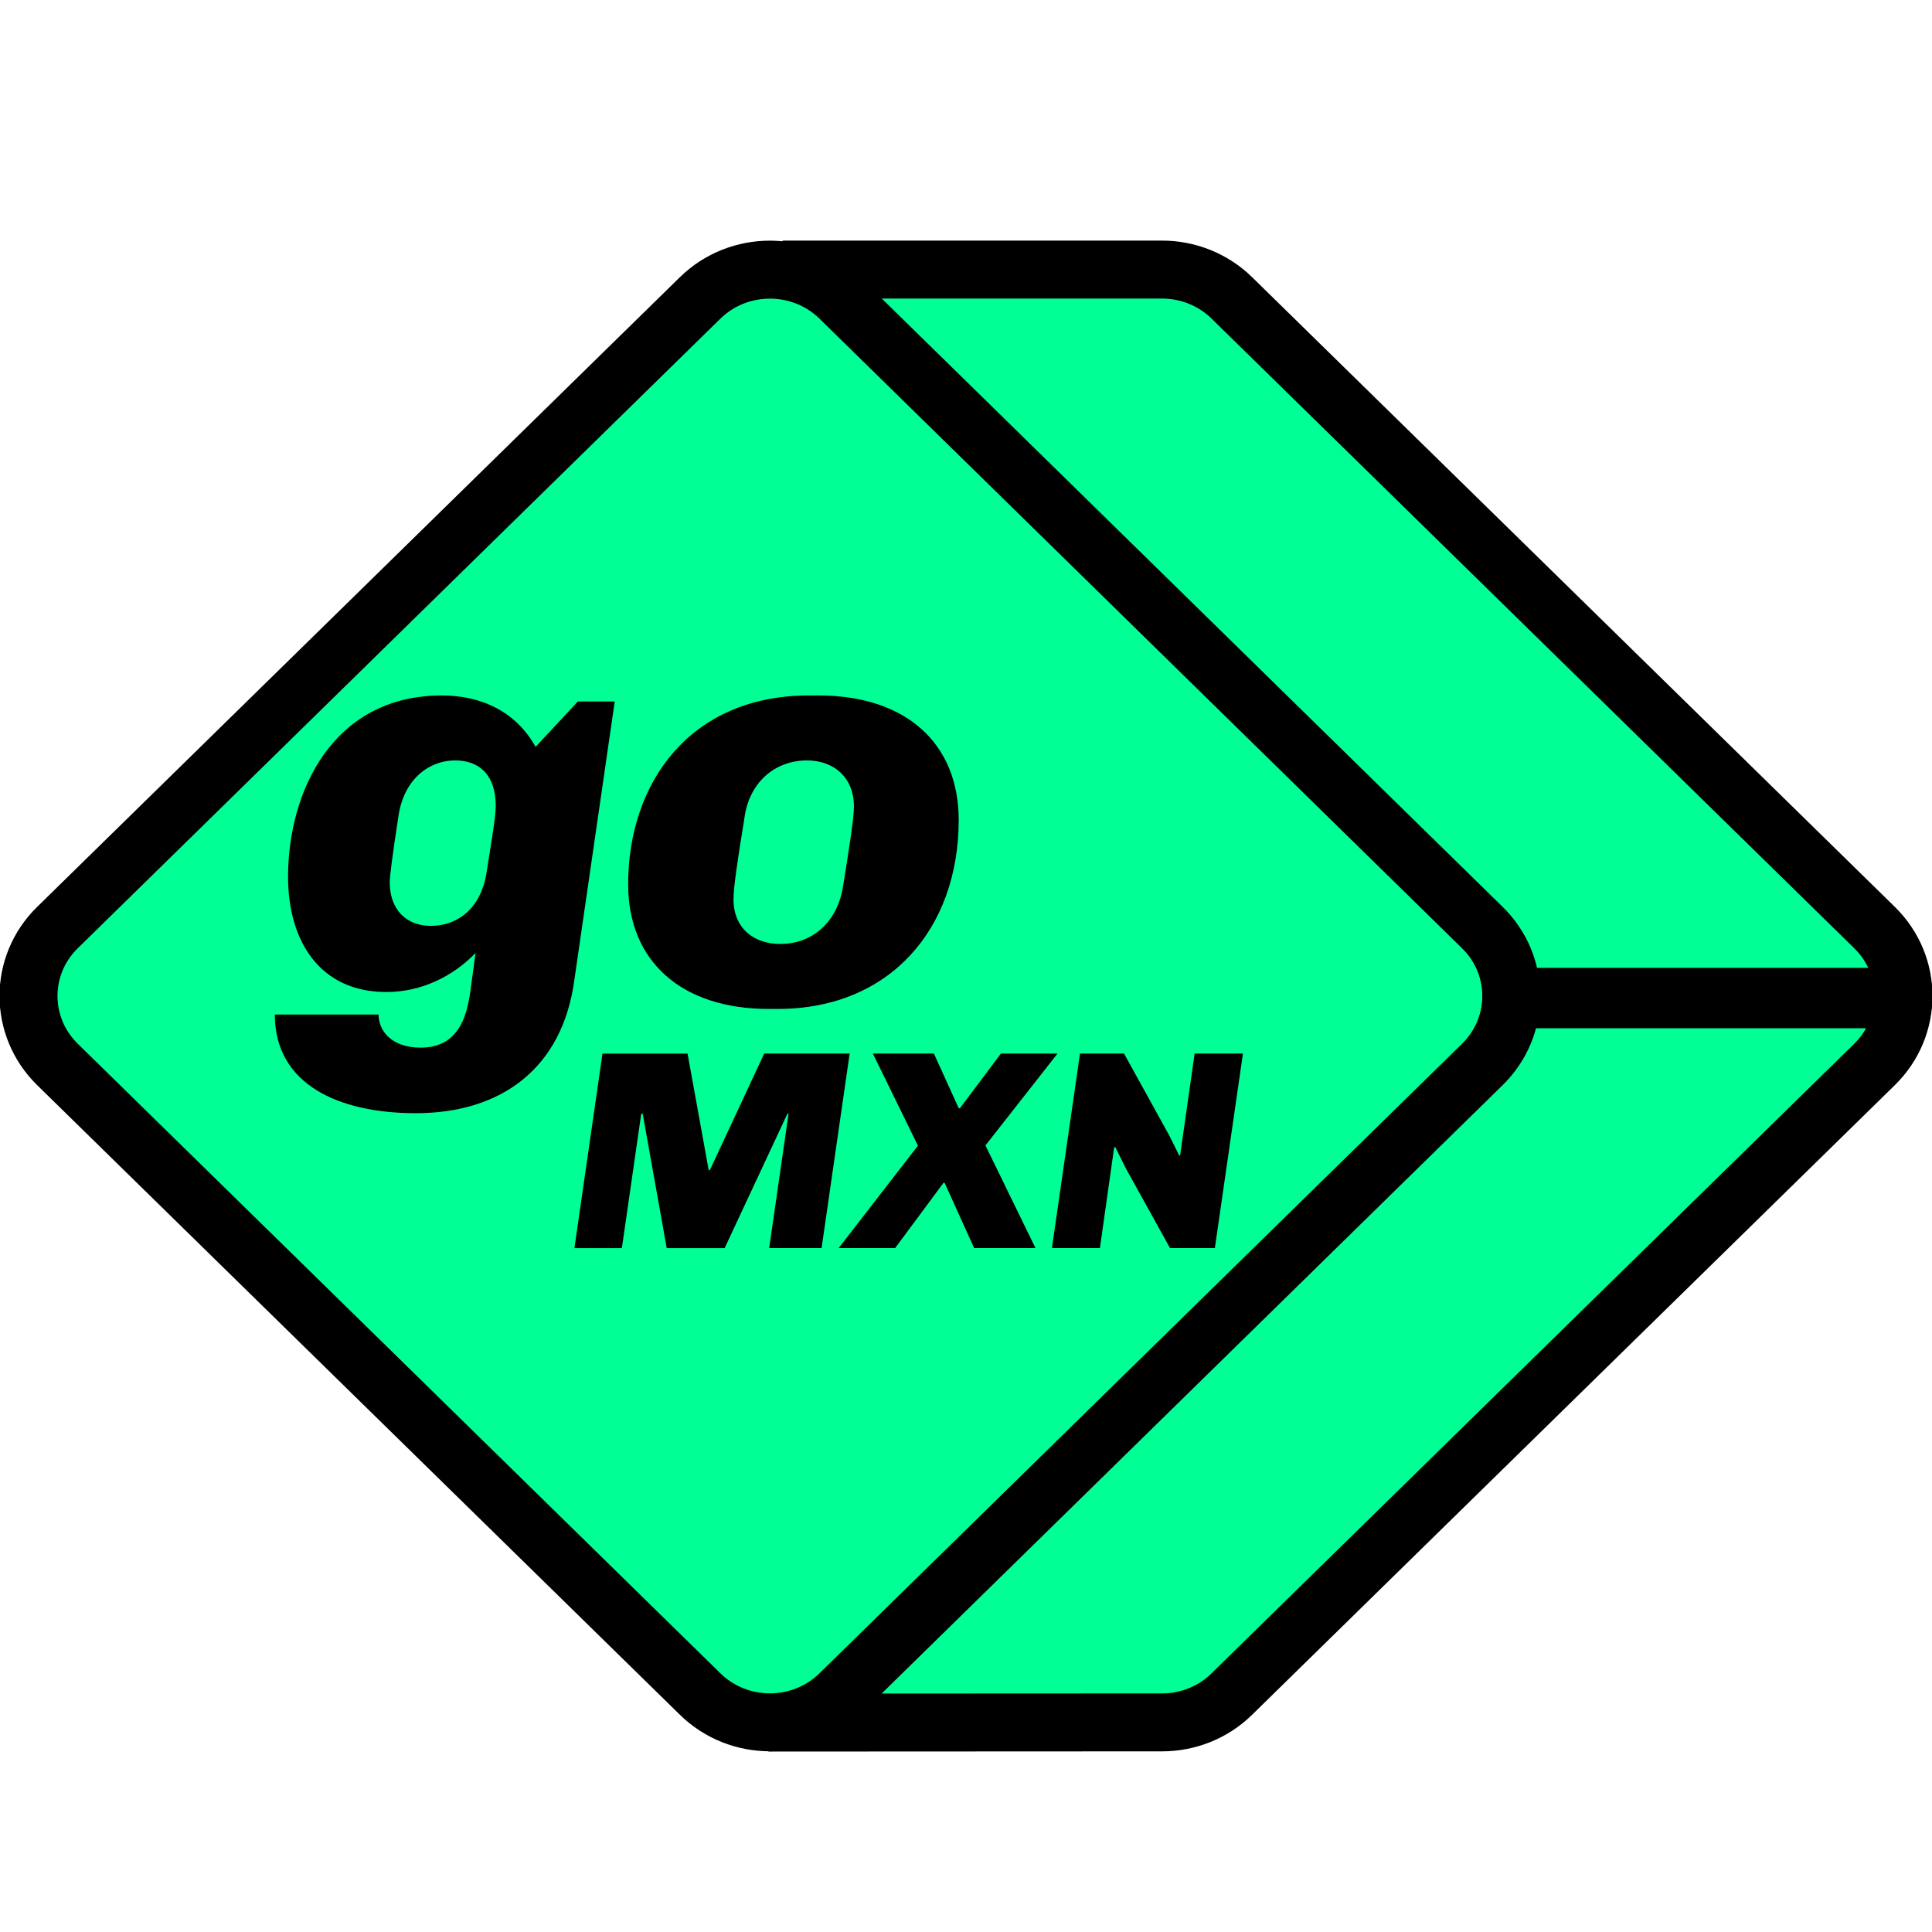
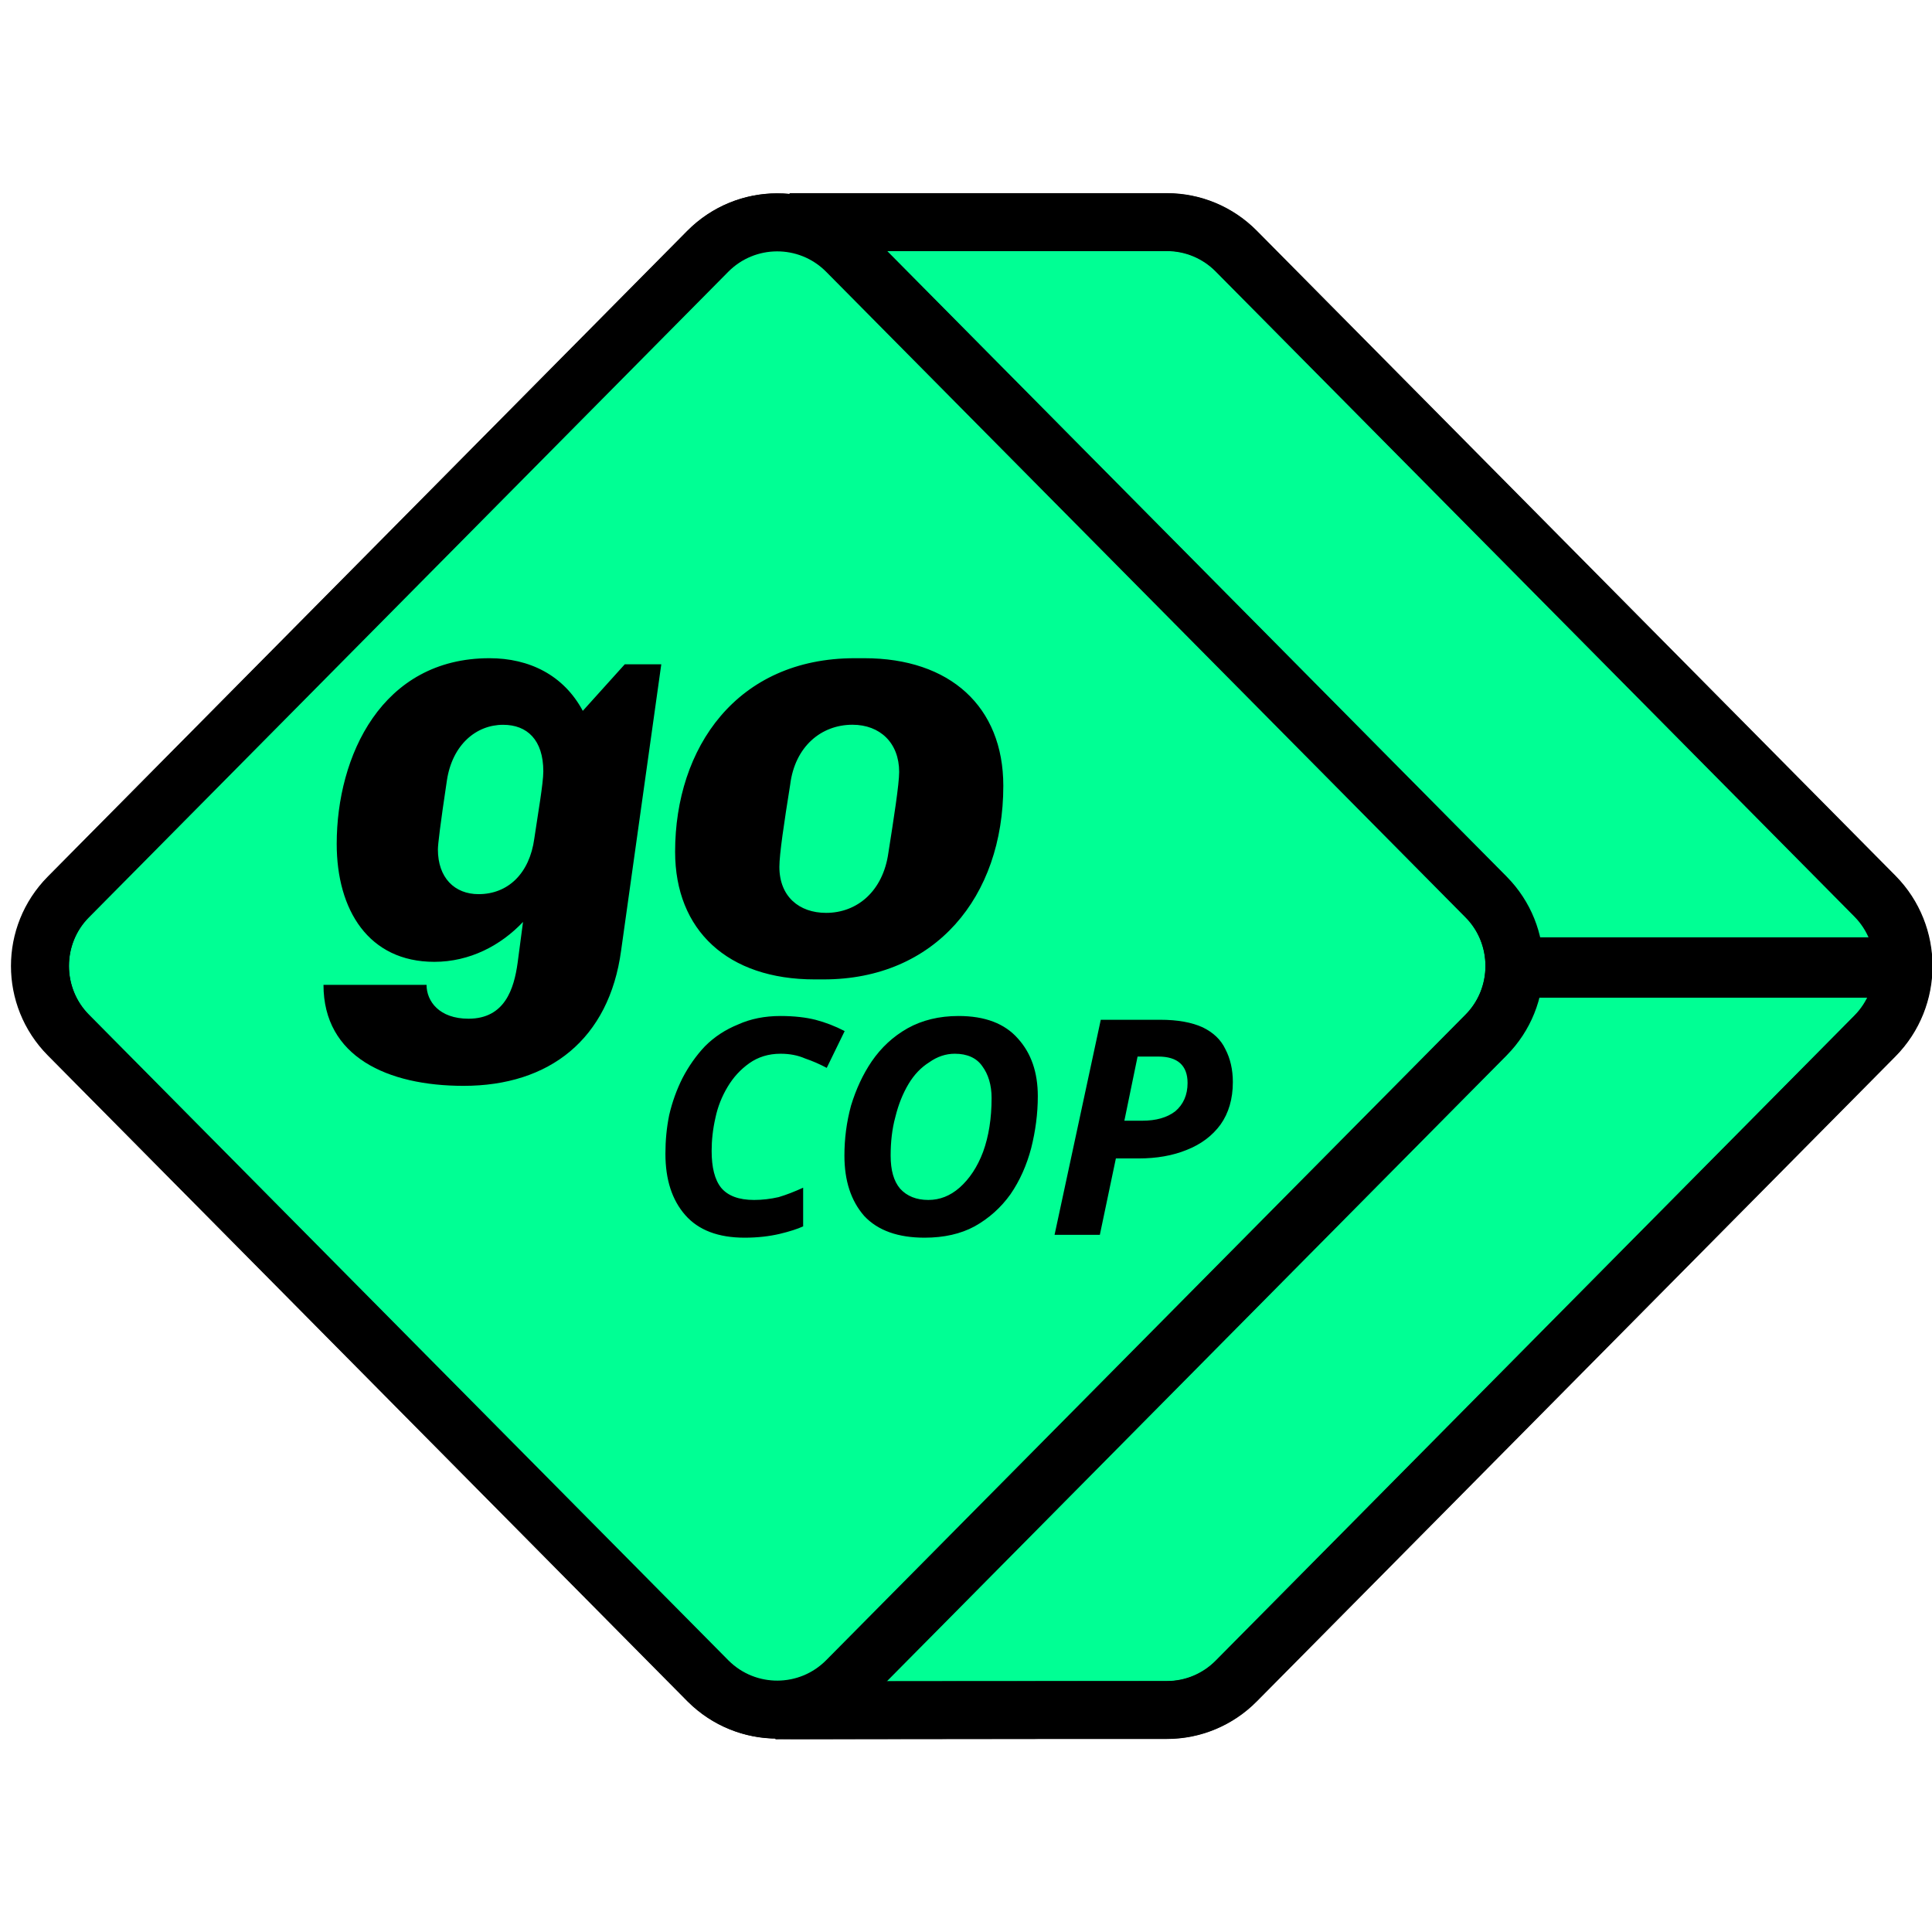
<svg xmlns="http://www.w3.org/2000/svg" width="32" height="32" viewBox="0 0 32 32">
-   <g fill="none" transform="translate(0 4)">
-     <path fill="#00FF94" stroke="#000" stroke-width=".96" d="M13.022,24.531 L7.446,13.629 C6.809,13.003 6.809,11.99 7.446,11.365 L7.446,11.365 L13.254,0.465 L19.248,0.465 C19.681,0.465 20.097,0.634 20.403,0.934 L31.05,11.365 C31.687,11.99 31.687,13.003 31.05,13.629 L20.403,24.059 C20.097,24.36 19.681,24.528 19.248,24.528 L13.022,24.531 Z" />
-     <path fill="#000" d="M12.729,24.997 L7.055,13.9 C6.308,13.106 6.309,11.883 7.058,11.091 L12.968,0.003 L19.248,0.003 C19.806,0.003 20.342,0.221 20.737,0.607 L31.383,11.038 C32.206,11.845 32.206,13.152 31.383,13.959 L20.737,24.389 C20.344,24.779 19.807,24.996 19.248,24.993 C18.833,24.993 13.082,25 13.022,25 L12.729,24.997 Z M13.541,0.931 L7.833,11.642 L7.783,11.691 C7.331,12.136 7.331,12.854 7.783,13.299 L7.837,13.352 L13.315,24.066 L19.248,24.059 C19.555,24.06 19.85,23.94 20.067,23.726 L30.713,13.295 C31.165,12.852 31.165,12.135 30.713,11.691 L30.713,11.691 L20.067,1.261 C19.85,1.047 19.555,0.927 19.248,0.927 L13.541,0.931 Z" />
-     <path fill="#00FF94" stroke="#000" stroke-width=".96" d="M0.95,11.365 L11.597,0.934 C12.235,0.31 13.269,0.31 13.908,0.934 L24.554,11.365 C25.191,11.99 25.191,13.003 24.554,13.629 L13.908,24.059 C13.269,24.683 12.235,24.683 11.597,24.059 L0.95,13.629 C0.313,13.003 0.313,11.99 0.95,11.365 Z" />
-     <path fill="#000" d="M12.752,24.99 C12.194,24.99 11.658,24.773 11.263,24.386 L0.617,13.956 C-0.206,13.148 -0.206,11.842 0.617,11.034 L11.263,0.604 C12.086,-0.201 13.419,-0.201 14.241,0.604 L14.241,0.604 L24.888,11.034 C25.71,11.842 25.71,13.148 24.888,13.956 L14.241,24.386 C13.847,24.774 13.311,24.992 12.752,24.99 L12.752,24.99 Z M11.93,23.729 C12.384,24.172 13.117,24.172 13.571,23.729 L24.217,13.299 C24.669,12.854 24.669,12.136 24.217,11.691 L13.571,1.261 C13.117,0.818 12.384,0.818 11.93,1.261 L1.284,11.691 C0.832,12.135 0.832,12.852 1.284,13.295 L1.284,13.295 L11.93,23.729 Z" />
-     <rect width="6.496" height="1" x="25.029" y="12.031" fill="#000" />
-     <path fill="#000" d="M8.871 8.371 9.572 7.618 10.182 7.618 9.511 12.246C9.312 13.685 8.312 14.438 6.886 14.438 5.62 14.438 4.552 13.969 4.552 12.804L6.27 12.804C6.27 13.068 6.479 13.352 6.967 13.352 7.577 13.352 7.725 12.863 7.786 12.45L7.877 11.784C7.506 12.167 6.988 12.431 6.398 12.431 5.3 12.431 4.771 11.589 4.771 10.523 4.771 9.103 5.519 7.519 7.318 7.519 7.981 7.519 8.551 7.793 8.871 8.371ZM6.603 9.496C6.492 10.209 6.455 10.533 6.455 10.612 6.455 11.071 6.735 11.335 7.132 11.335 7.621 11.335 7.981 11.001 8.062 10.434 8.123 10.034 8.211 9.542 8.211 9.348 8.211 8.839 7.941 8.595 7.54 8.595 7.092 8.595 6.694 8.919 6.603 9.496ZM15.879 9.582C15.879 11.381 14.74 12.711 12.884 12.711L12.732 12.711C11.283 12.711 10.404 11.919 10.404 10.648 10.404 8.965 11.431 7.519 13.399 7.519L13.561 7.519C14.993 7.519 15.879 8.301 15.879 9.582ZM12.328 9.562C12.227 10.18 12.149 10.688 12.149 10.893 12.149 11.371 12.479 11.635 12.927 11.635 13.446 11.635 13.874 11.282 13.965 10.668 14.056 10.11 14.144 9.552 14.144 9.358 14.144 8.889 13.824 8.595 13.365 8.595 12.846 8.595 12.405 8.948 12.328 9.562Z" />
-     <g fill="#000" transform="translate(9.514 13.45)">
-       <polygon points="2.224 1.93 2.244 1.93 3.144 0 4.559 0 4.094 3.222 3.226 3.222 3.547 .997 3.528 .997 2.488 3.223 1.529 3.223 1.131 .997 1.107 .997 .786 3.223 0 3.223 .465 .001 1.874 .001" />
-       <polygon points="6.366 .906 6.385 .906 7.065 0 8.002 0 6.808 1.522 7.637 3.222 6.621 3.222 6.132 2.142 6.113 2.142 5.312 3.222 4.377 3.222 5.69 1.526 4.943 0 5.954 0" />
-       <polygon points="9.85 1.352 10.019 1.691 10.033 1.681 10.273 0 11.073 0 10.608 3.222 9.865 3.222 9.131 1.897 8.959 1.55 8.94 1.554 8.704 3.222 7.909 3.222 8.374 0 9.103 0" />
-     </g>
+   <g fill="none" transform="translate(-.127 3)">
+     <path fill="#00FF94" stroke="#000" stroke-width=".96" d="M13.269,25.327 L7.73,14.159 C7.425,13.852 7.254,13.435 7.254,13 C7.254,12.565 7.425,12.148 7.73,11.841 L7.73,11.841 L13.5,0.679 L19.455,0.679 C19.885,0.679 20.298,0.851 20.603,1.159 L31.181,11.842 C31.814,12.482 31.814,13.52 31.181,14.16 L20.603,24.843 C20.298,25.151 19.885,25.323 19.455,25.323 C19.039,25.321 13.269,25.327 13.269,25.327 Z" />
+     <path fill="#000" d="M12.978,25.803 L7.341,14.437 C6.598,13.624 6.599,12.371 7.344,11.561 L13.215,0.204 L19.455,0.204 C20.01,0.202 20.544,0.425 20.936,0.823 L31.514,11.506 C32.332,12.332 32.332,13.671 31.514,14.497 L20.936,25.179 C20.544,25.577 20.01,25.8 19.455,25.798 C19.044,25.798 13.329,25.805 13.269,25.805 L12.978,25.803 Z M13.784,1.155 L8.114,12.124 L8.062,12.176 C7.613,12.631 7.613,13.367 8.062,13.822 L8.116,13.876 L13.559,24.851 L19.455,24.846 C19.761,24.847 20.054,24.724 20.27,24.505 L30.848,13.822 C31.064,13.604 31.185,13.308 31.185,13 C31.185,12.691 31.064,12.395 30.848,12.177 L30.848,12.177 L20.27,1.495 C20.054,1.276 19.761,1.153 19.455,1.154 L13.784,1.155 Z" />
+     <path fill="#00FF94" stroke="#000" stroke-width=".96" d="M5.505,3.89 L20.553,3.816 C21.45,3.811 22.18,4.534 22.184,5.431 C22.184,5.436 22.184,5.442 22.184,5.447 L22.11,20.495 C22.106,21.385 21.385,22.106 20.495,22.11 L5.447,22.184 C4.55,22.189 3.82,21.466 3.816,20.569 C3.816,20.564 3.816,20.558 3.816,20.553 L3.89,5.505 C3.894,4.615 4.615,3.894 5.505,3.89 Z" transform="rotate(-45 13 13)" />
+     <path fill="#000" d="M13,25.795 C12.445,25.796 11.912,25.574 11.519,25.177 L0.941,14.495 C0.123,13.669 0.123,12.33 0.941,11.504 L11.519,0.821 C12.337,-0.004 13.662,-0.004 14.48,0.821 L14.48,0.821 L25.058,11.504 C25.876,12.33 25.876,13.669 25.058,14.495 L14.48,25.177 C14.087,25.574 13.555,25.796 13,25.795 Z M12.185,24.505 C12.635,24.959 13.364,24.959 13.815,24.505 L24.393,13.822 C24.843,13.368 24.843,12.631 24.393,12.176 L13.815,1.494 C13.365,1.039 12.635,1.039 12.185,1.494 L1.607,12.176 C1.391,12.394 1.269,12.69 1.269,12.999 C1.269,13.307 1.391,13.603 1.607,13.821 L1.607,13.821 L12.185,24.505 Z" />
+     <rect width="6.455" height="1" x="25.2" y="12.525" fill="#000" />
+     <path fill="#000" d="M9.78 8.774 10.475 8.003 11.08 8.003 10.415 12.741C10.217 14.214 9.225 14.985 7.806 14.985 6.546 14.985 5.485 14.504 5.485 13.312L7.192 13.312C7.192 13.583 7.401 13.873 7.887 13.873 8.492 13.873 8.641 13.372 8.7 12.951L8.79 12.27C8.421 12.661 7.906 12.931 7.321 12.931 6.23 12.931 5.704 12.07 5.704 10.978 5.704 9.524 6.448 7.902 8.234 7.902 8.896 7.902 9.463 8.183 9.78 8.774ZM7.529 9.927C7.419 10.658 7.38 10.989 7.38 11.069 7.38 11.54 7.657 11.81 8.054 11.81 8.54 11.81 8.898 11.469 8.977 10.888 9.037 10.478 9.126 9.975 9.126 9.776 9.126 9.255 8.858 9.005 8.461 9.005 8.015 9.004 7.618 9.335 7.529 9.927ZM16.745 10.016C16.745 11.859 15.614 13.222 13.769 13.222L13.62 13.222C12.181 13.222 11.309 12.41 11.309 11.108 11.309 9.384 12.331 7.902 14.284 7.902L14.443 7.902C15.862 7.902 16.745 8.704 16.745 10.016ZM13.215 9.996C13.114 10.627 13.036 11.148 13.036 11.358 13.036 11.849 13.363 12.12 13.81 12.12 14.326 12.12 14.752 11.759 14.841 11.128 14.931 10.557 15.02 9.986 15.02 9.786 15.02 9.305 14.703 9.004 14.246 9.004 13.729 9.004 13.293 9.365 13.215 9.996Z" />
+     <text fill="#000" font-family="Chivo-BlackItalic, Chivo" font-size="5.005" font-style="italic" font-weight="800">
+       <tspan x="10.85" y="17.451">COP</tspan>
+     </text>
  </g>
</svg>
